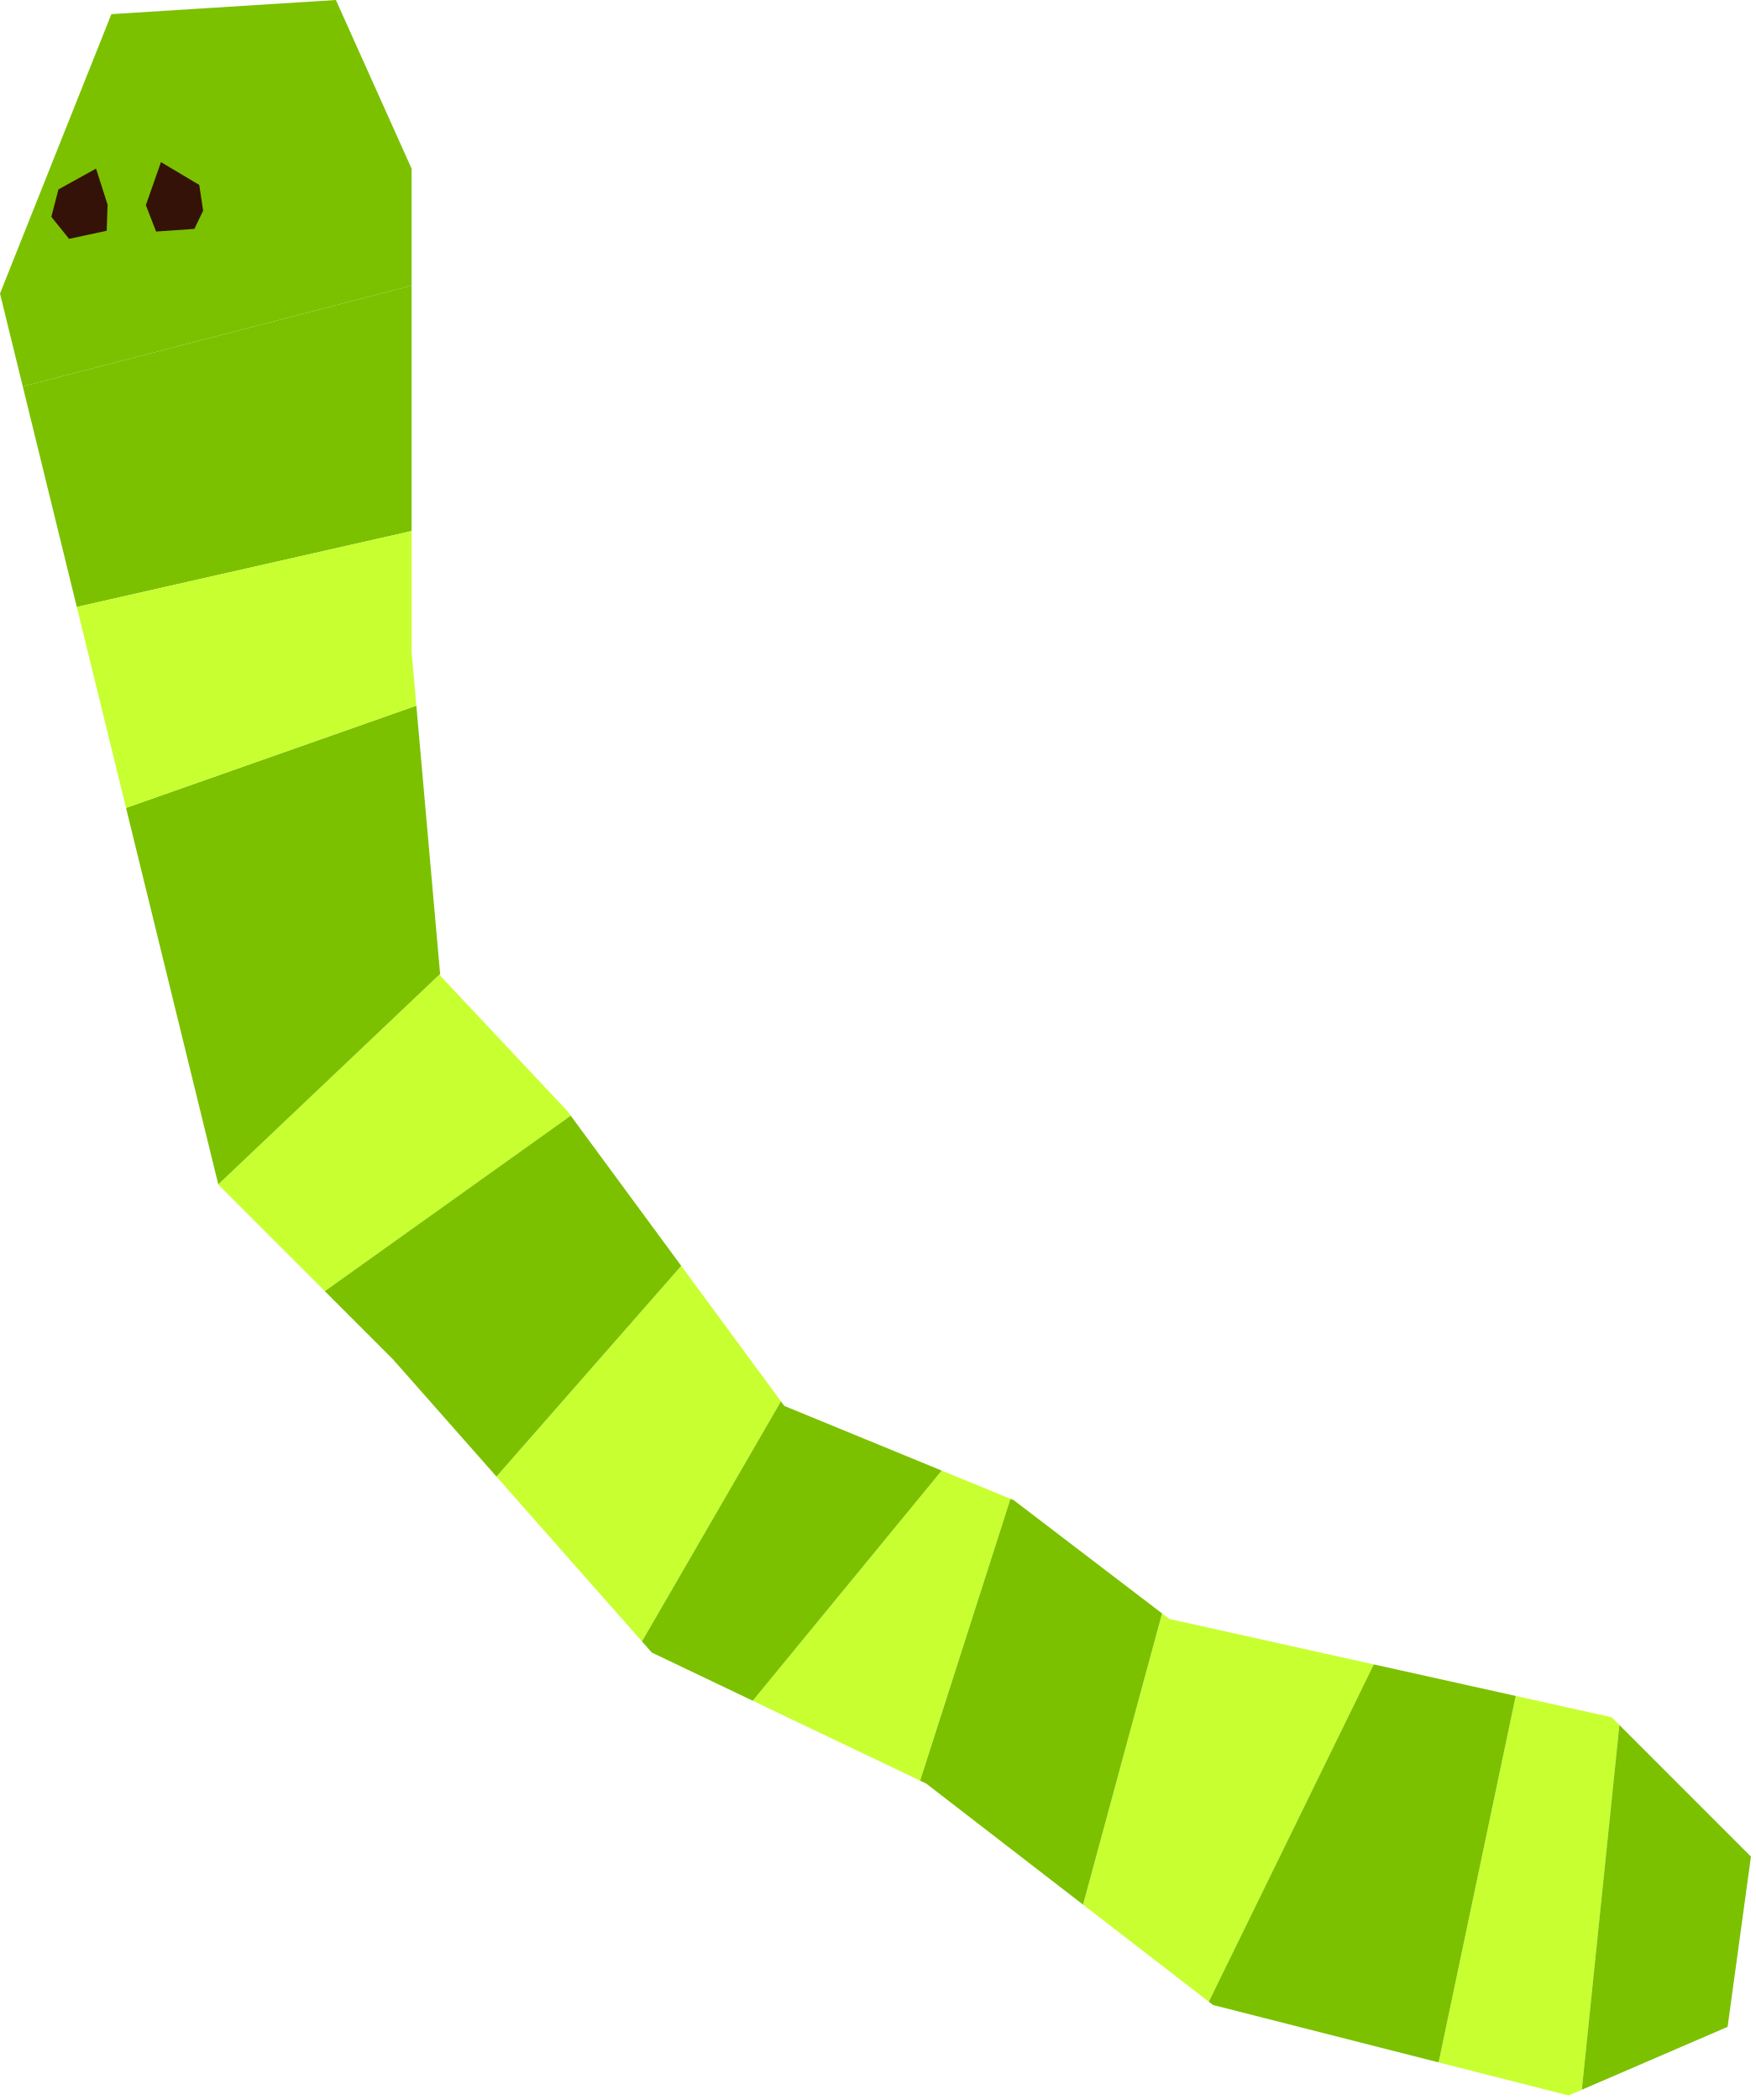
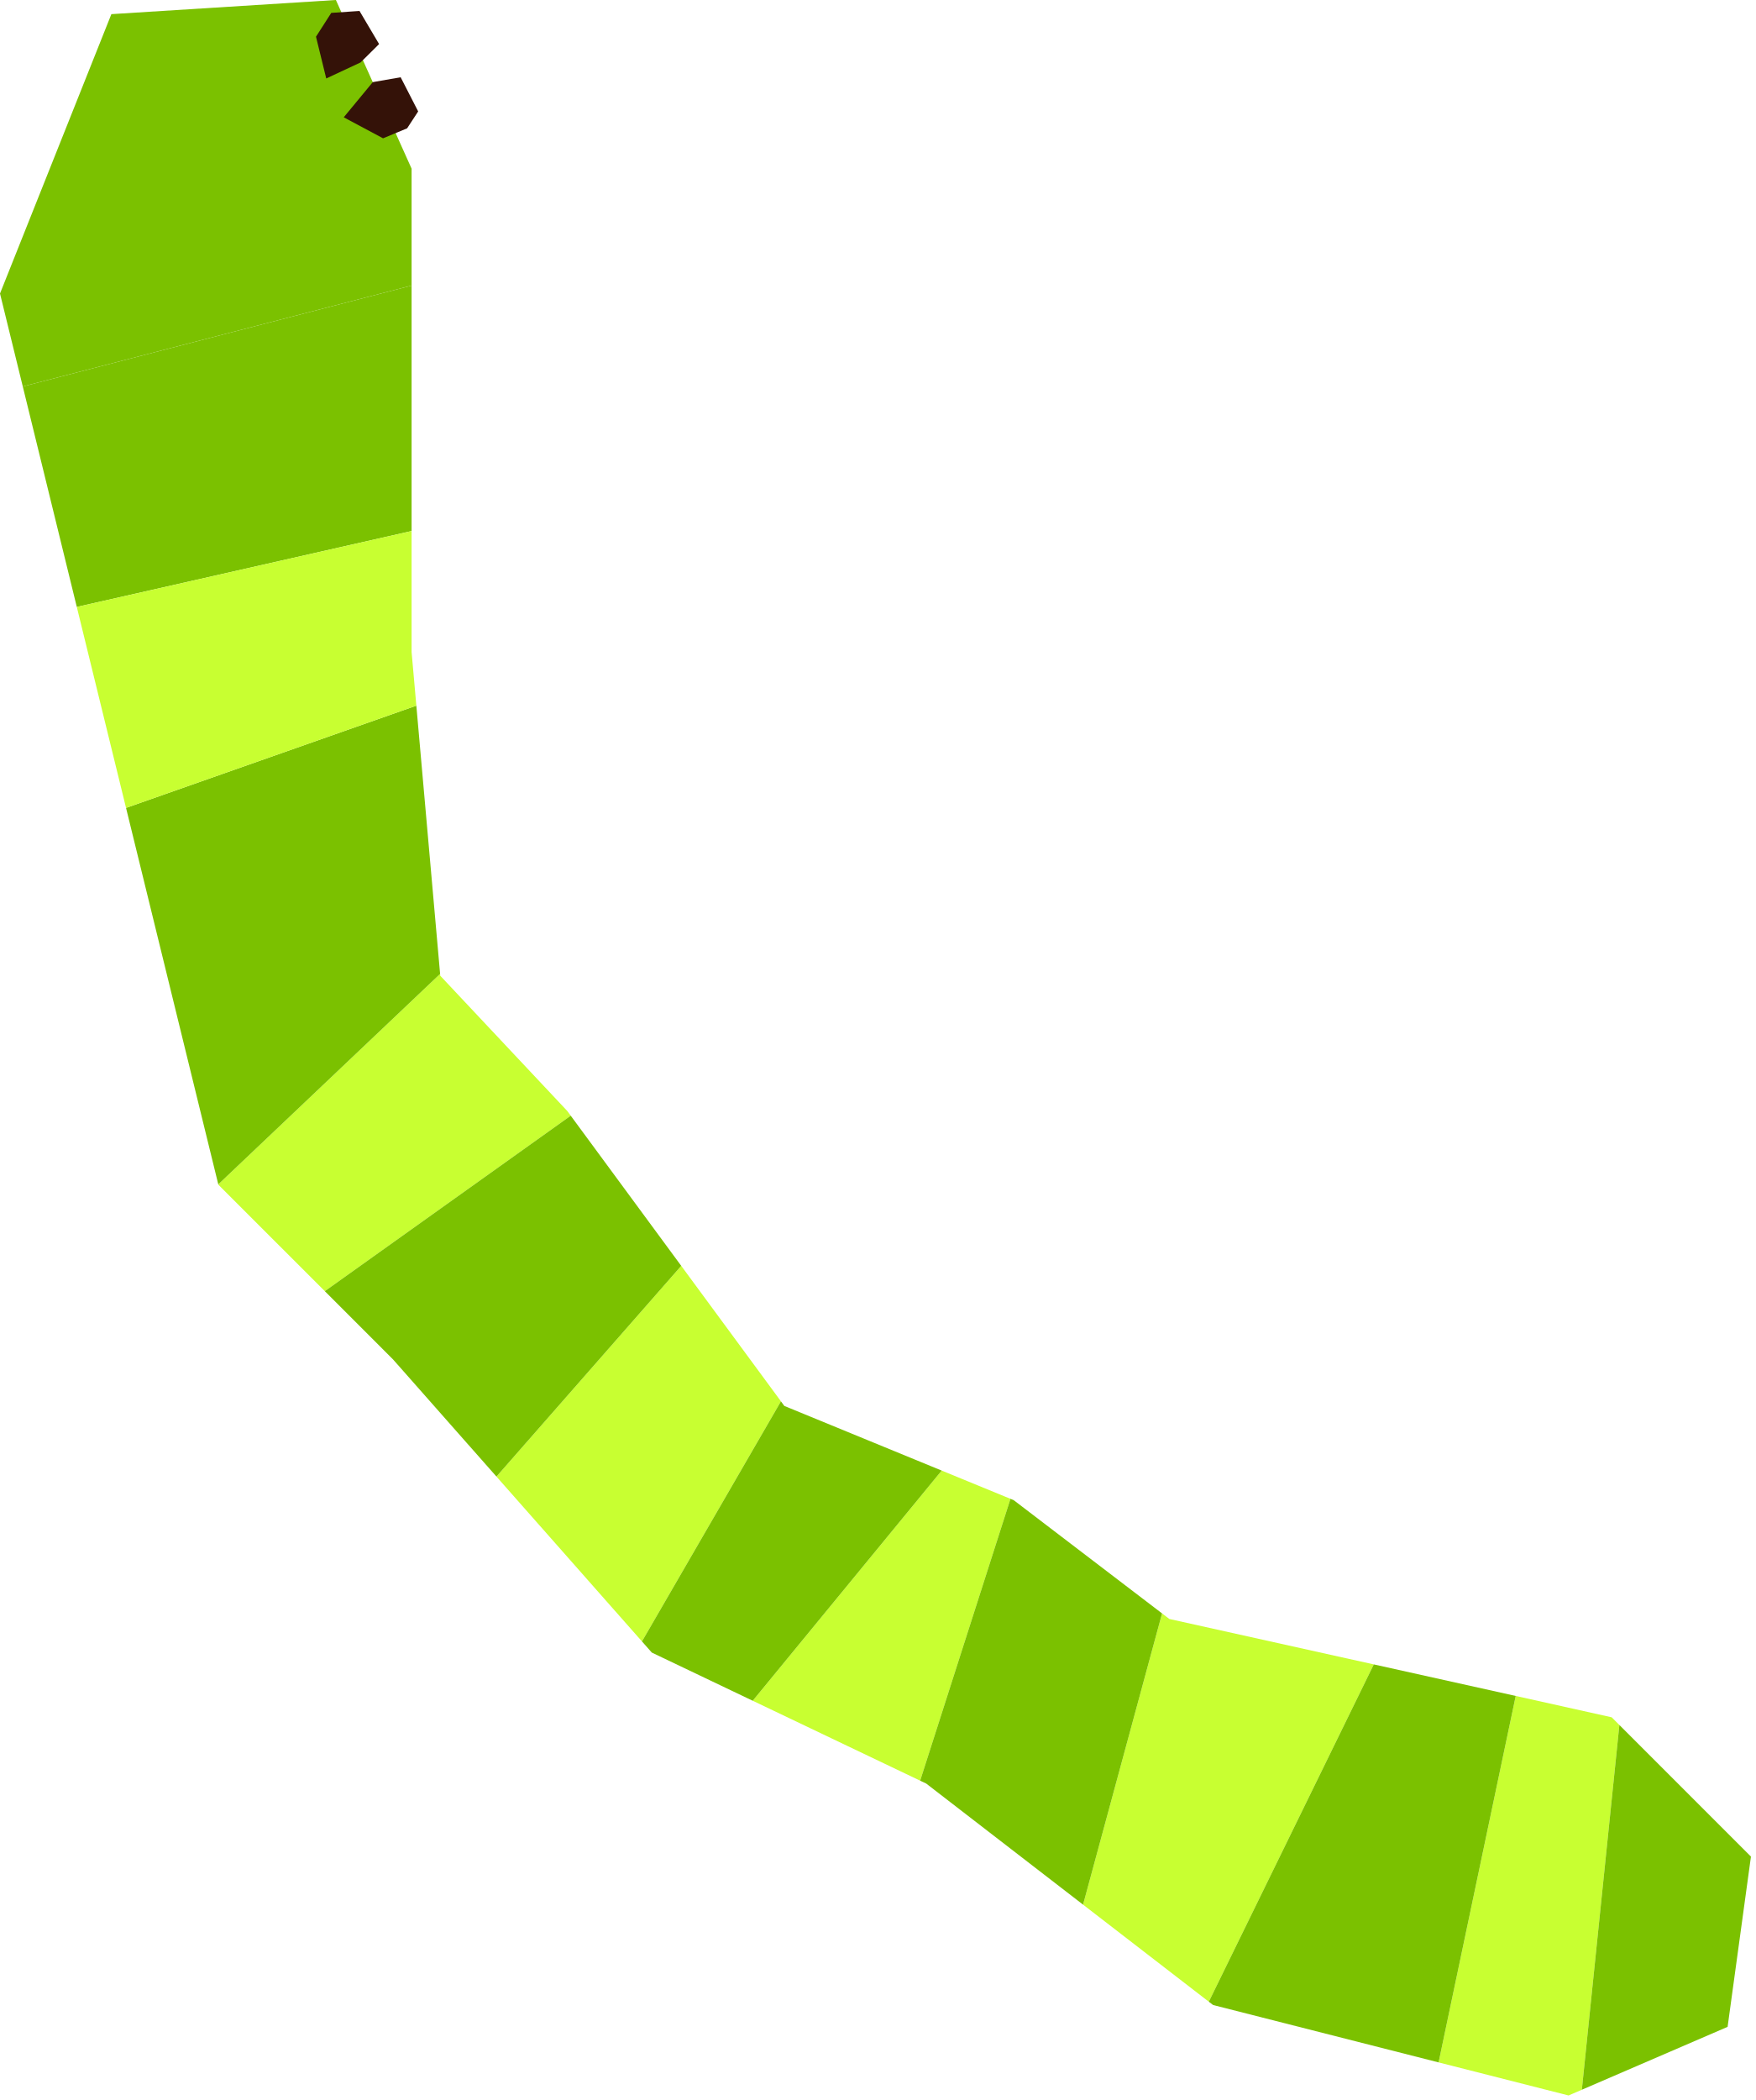
<svg xmlns="http://www.w3.org/2000/svg" width="276" height="330" viewBox="0 0 276 330" fill="none">
  <path d="M69.203 153.333L89.16 174.578L89.709 175.323L51.056 202.9L34.324 186.169L34.31 186.115L69.177 153.042L69.203 153.333Z" fill="#C8FF31" />
  <path d="M248.638 328.388L246.551 329.288L226.122 324.091L238.245 266.507L253.328 269.86L254.539 271.069L248.638 328.388Z" fill="#C8FF31" />
  <path d="M183.798 254.409L215.935 261.55L190.006 314.556L170.238 299.301L182.656 253.537L183.798 254.409Z" fill="#C8FF31" />
  <path d="M158.827 235.53L144.632 279.82L118.316 267.26L148.018 231.091L158.827 235.53Z" fill="#C8FF31" />
  <path d="M122.75 220.208L100.906 257.938L78.034 232.034L107.078 198.919L122.75 220.208Z" fill="#C8FF31" />
  <path fill-rule="evenodd" clip-rule="evenodd" d="M254.539 271.069L275.218 291.749L271.548 318.505L248.638 328.388L254.539 271.069Z" fill="#7BC100" />
-   <path fill-rule="evenodd" clip-rule="evenodd" d="M215.935 261.55L238.245 266.507L226.122 324.091L190.676 315.074L190.006 314.556L215.935 261.55Z" fill="#7BC100" />
+   <path fill-rule="evenodd" clip-rule="evenodd" d="M215.935 261.55L238.245 266.507L226.122 324.091L190.677 315.074L190.006 314.556L215.935 261.55Z" fill="#7BC100" />
  <path fill-rule="evenodd" clip-rule="evenodd" d="M144.632 279.82L158.827 235.53L159.334 235.738L182.656 253.537L170.238 299.301L145.584 280.274L144.632 279.82Z" fill="#7BC100" />
-   <path fill-rule="evenodd" clip-rule="evenodd" d="M122.75 220.208L123.282 220.931L148.018 231.09L118.316 267.26L102.452 259.688L100.906 257.938L122.75 220.208Z" fill="#7BC100" />
+   <path fill-rule="evenodd" clip-rule="evenodd" d="M122.75 220.209L123.281 220.932L148.018 231.091L118.316 267.261L102.452 259.689L100.906 257.938L122.75 220.209Z" fill="#7BC100" />
  <path fill-rule="evenodd" clip-rule="evenodd" d="M51.056 202.9L89.709 175.323L107.078 198.919L78.034 232.034L61.772 213.616L51.056 202.9Z" fill="#7BC100" />
-   <path fill-rule="evenodd" clip-rule="evenodd" d="M19.811 126.955L65.442 110.888L69.177 153.042L34.31 186.115L19.811 126.955Z" fill="#7BC100" />
+   <path fill-rule="evenodd" clip-rule="evenodd" d="M19.811 126.954L65.442 110.887L69.177 153.042L34.31 186.114L19.811 126.954Z" fill="#7BC100" />
  <path fill-rule="evenodd" clip-rule="evenodd" d="M3.58 60.732L64.696 44.873V83.448L12.071 95.376L3.58 60.732Z" fill="#7BC100" />
-   <path fill-rule="evenodd" clip-rule="evenodd" d="M12.071 95.377L64.696 83.448V102.473L65.442 110.888L19.811 126.955L12.071 95.377Z" fill="#C8FF31" />
+   <path fill-rule="evenodd" clip-rule="evenodd" d="M12.071 95.376L64.696 83.447V102.472L65.442 110.887L19.811 126.954L12.071 95.376Z" fill="#C8FF31" />
  <path fill-rule="evenodd" clip-rule="evenodd" d="M64.696 44.873L3.58 60.732L0 46.128L17.506 2.223L52.797 0L64.696 26.505L64.696 44.873Z" fill="#7BC100" />
-   <path d="M9.185 29.768L15.096 26.492L16.911 32.166L16.772 36.261L10.861 37.536L8.068 34.074L9.185 29.768Z" fill="#341208" />
-   <path d="M25.301 25.475L31.32 29.059L31.931 33.111L30.551 35.969L24.533 36.385L22.926 32.236L25.301 25.475Z" fill="#341208" />
+   <path d="M49.668 5.768L51.28 12.331L56.677 9.809L59.587 6.925L56.508 1.721L52.069 2.024L49.668 5.768Z" fill="#341208" />
+   <path d="M54.031 18.432L60.208 21.734L63.993 20.165L65.729 17.508L62.976 12.14L58.594 12.906L54.031 18.432Z" fill="#341208" />
</svg>
